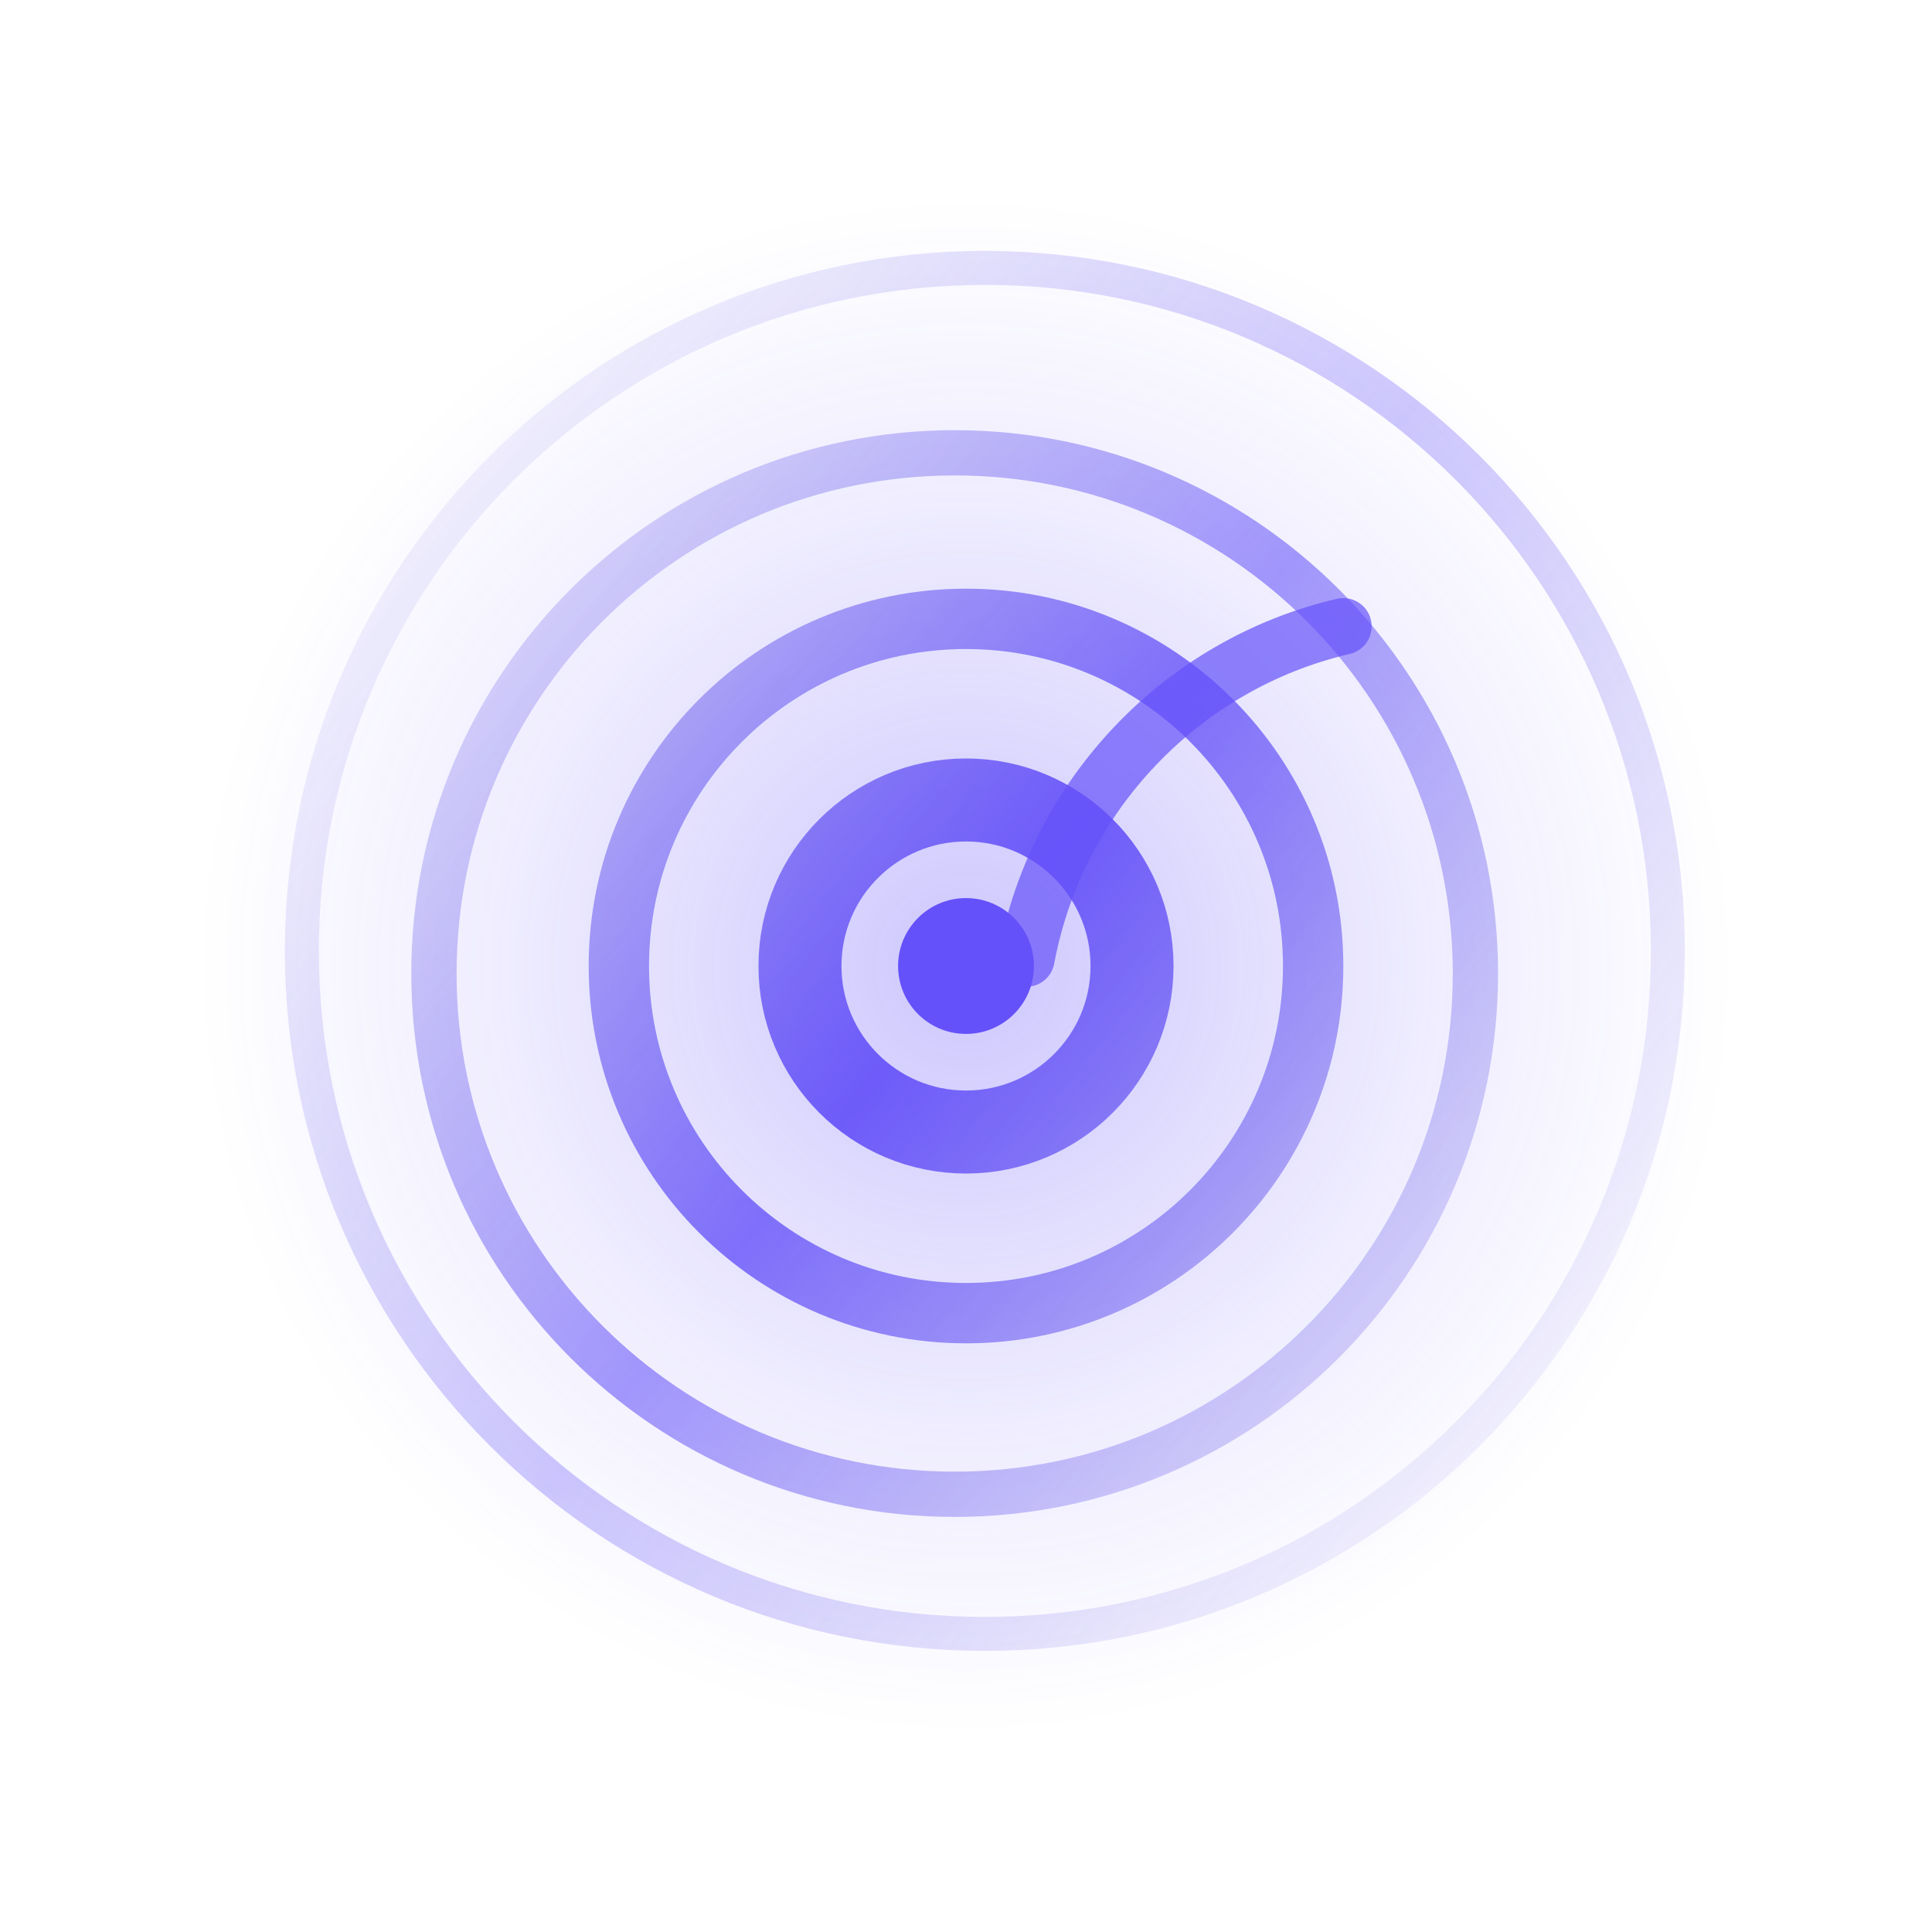
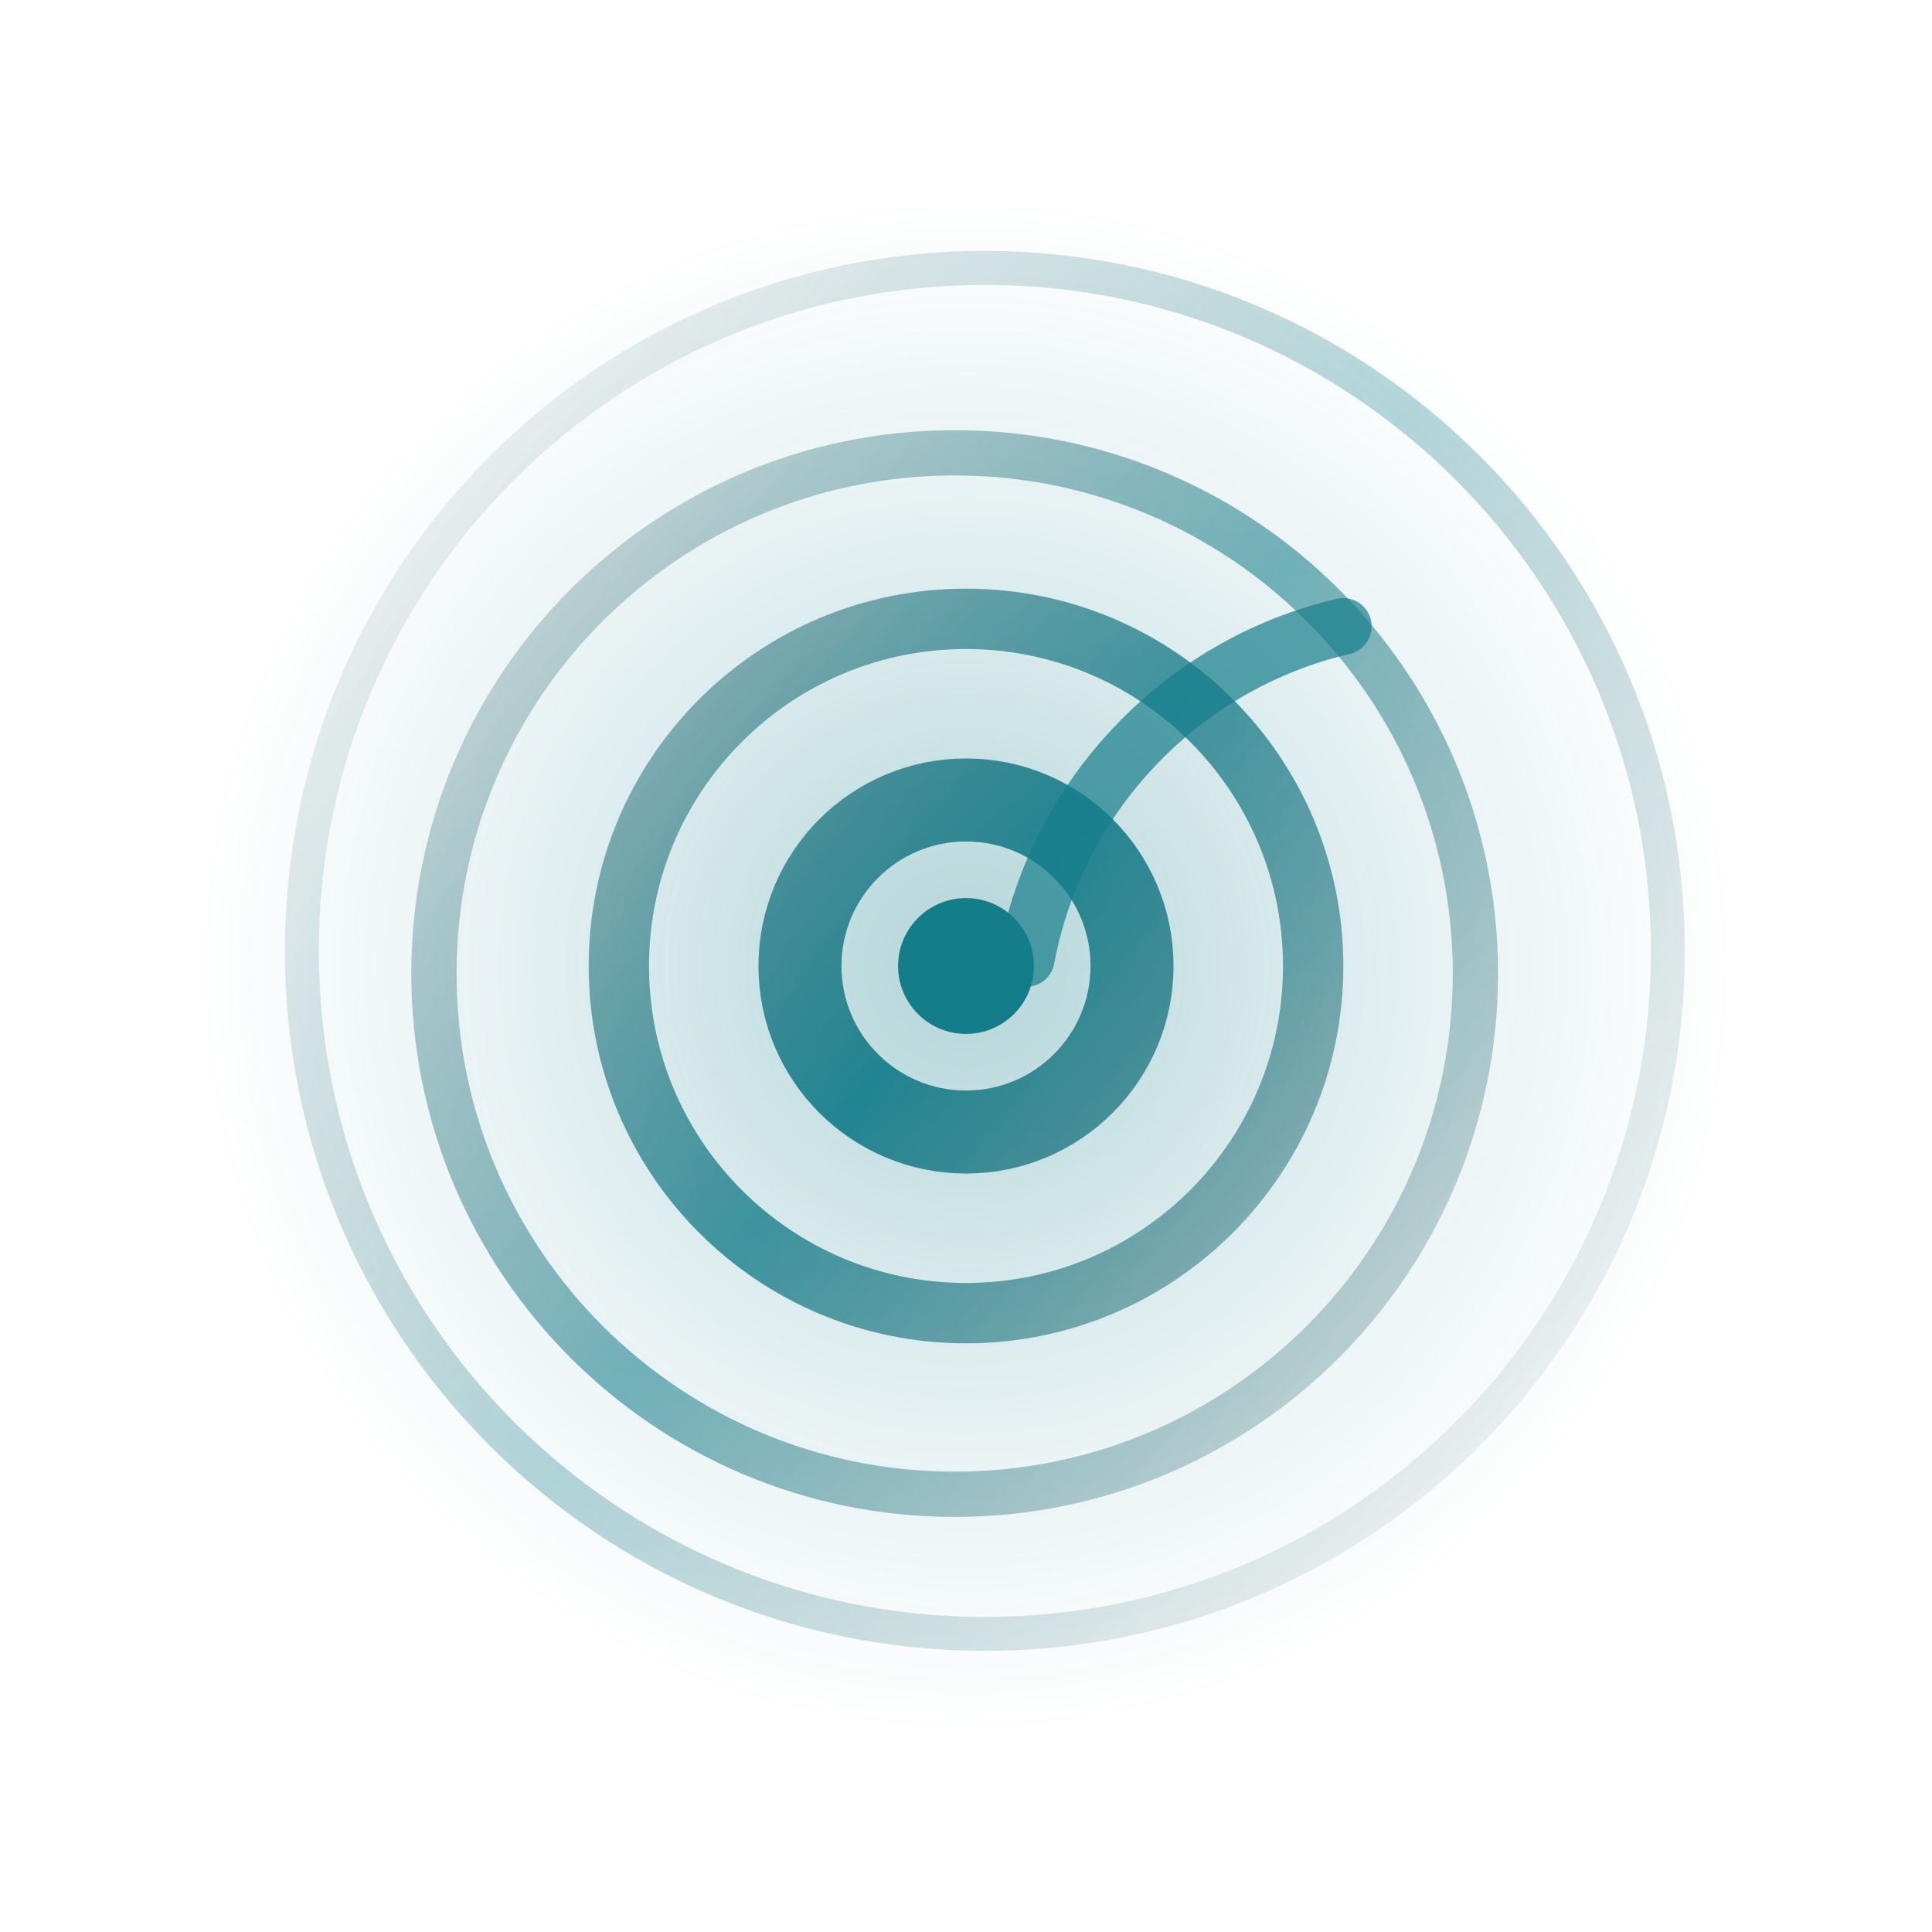
<svg xmlns="http://www.w3.org/2000/svg" width="512" height="512" viewBox="0 0 512 512">
  <defs>
    <radialGradient id="glow" cx="50%" cy="50%" r="50%">
-       <stop offset="0%" stop-color="#6451F9" stop-opacity="0.32" />
-       <stop offset="62%" stop-color="#6451F9" stop-opacity="0.10" />
-       <stop offset="100%" stop-color="#6451F9" stop-opacity="0" />
+       <stop offset="0%" stop-color="#147D8A" stop-opacity="0.32" />
+       <stop offset="62%" stop-color="#147D8A" stop-opacity="0.10" />
+       <stop offset="100%" stop-color="#147D8A" stop-opacity="0" />
    </radialGradient>
    <linearGradient id="ring" x1="96" y1="128" x2="416" y2="384" gradientUnits="userSpaceOnUse">
-       <stop offset="0%" stop-color="#5A4FE0" stop-opacity="0.16" />
-       <stop offset="50%" stop-color="#6451F9" stop-opacity="0.92" />
-       <stop offset="100%" stop-color="#5A4FE0" stop-opacity="0.16" />
+       <stop offset="0%" stop-color="#0B444B" stop-opacity="0.16" />
+       <stop offset="50%" stop-color="#147D8A" stop-opacity="0.92" />
+       <stop offset="100%" stop-color="#0B444B" stop-opacity="0.16" />
    </linearGradient>
  </defs>
  <rect width="512" height="512" fill="none" />
  <circle cx="256" cy="256" r="204" fill="url(#glow)" />
  <g fill="none" stroke-linecap="round" stroke="url(#ring)">
    <circle cx="256" cy="256" r="44" stroke-width="22" />
    <circle cx="256" cy="256" r="92" stroke-width="16" opacity="0.86" />
    <circle cx="253" cy="258" r="138" stroke-width="12" opacity="0.62" />
    <circle cx="261" cy="252" r="181" stroke-width="9" opacity="0.34" />
  </g>
-   <path d="M356 166c-43 10-76 45-84 88" fill="none" stroke="#6451F9" stroke-width="15" stroke-linecap="round" opacity="0.70" />
-   <circle cx="256" cy="256" r="18" fill="#6451F9" />
+   <path d="M356 166c-43 10-76 45-84 88" fill="none" stroke="#147D8A" stroke-width="15" stroke-linecap="round" opacity="0.70" />
+   <circle cx="256" cy="256" r="18" fill="#147D8A" />
</svg>
